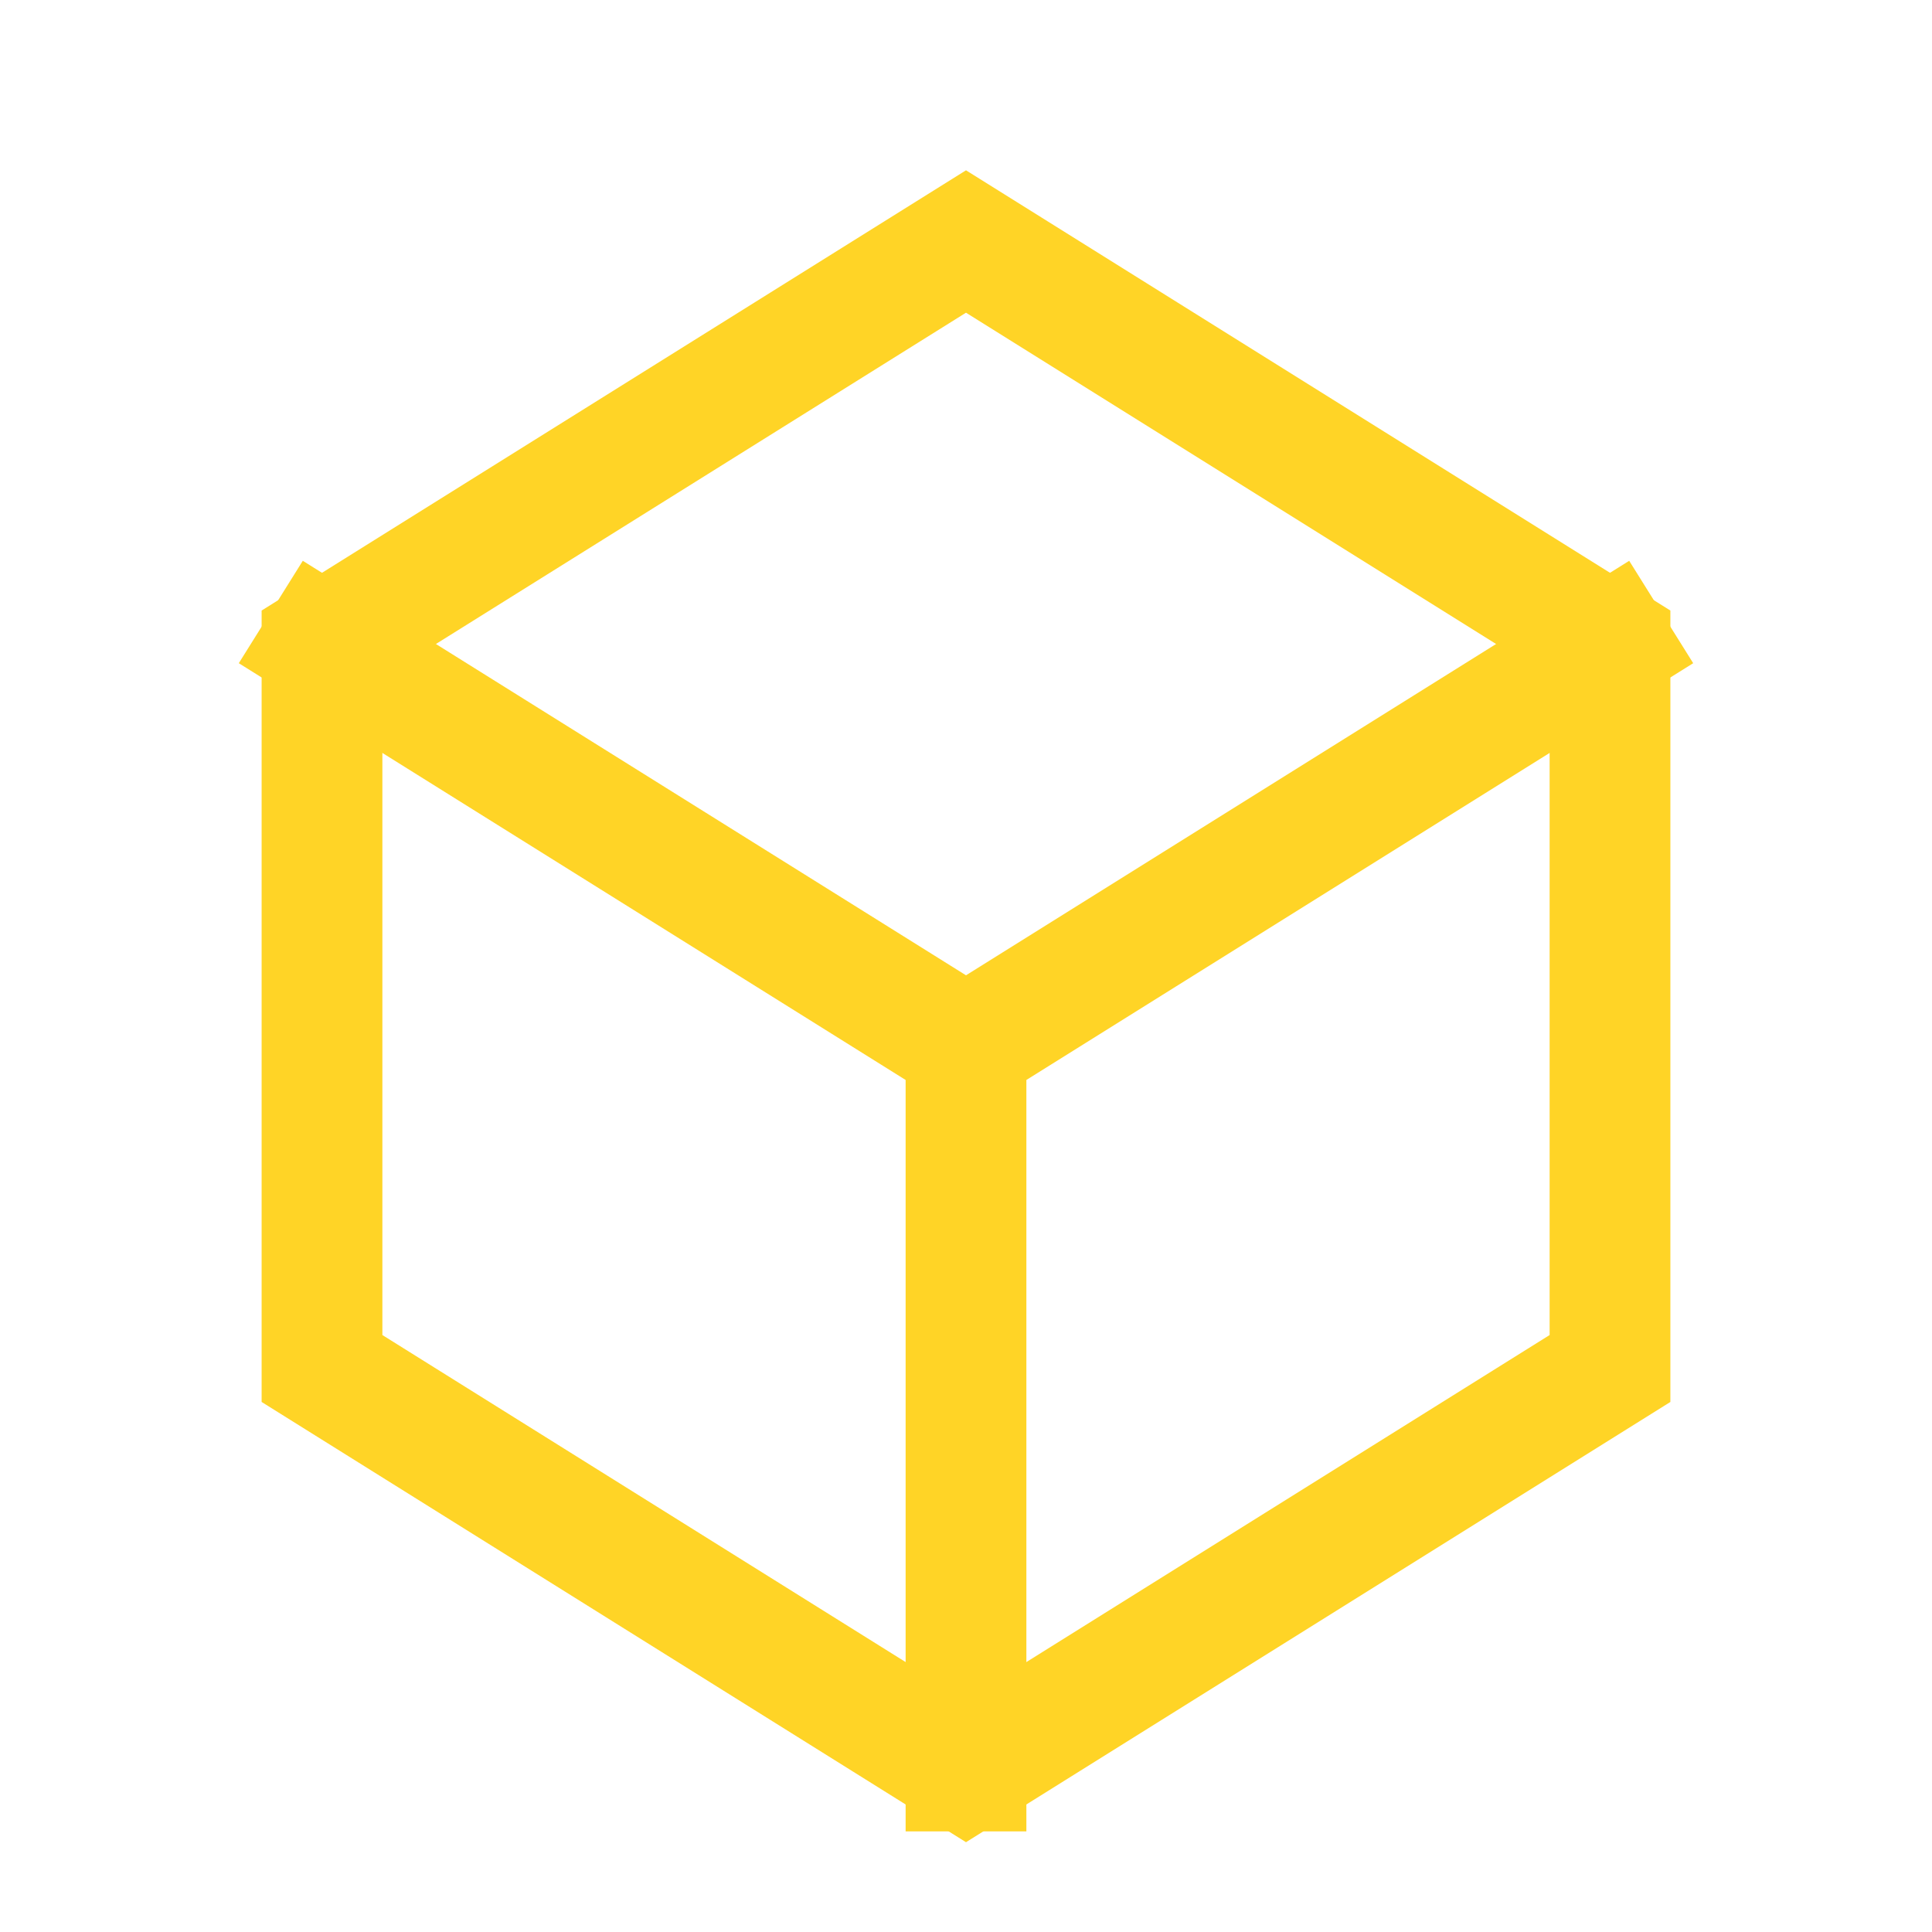
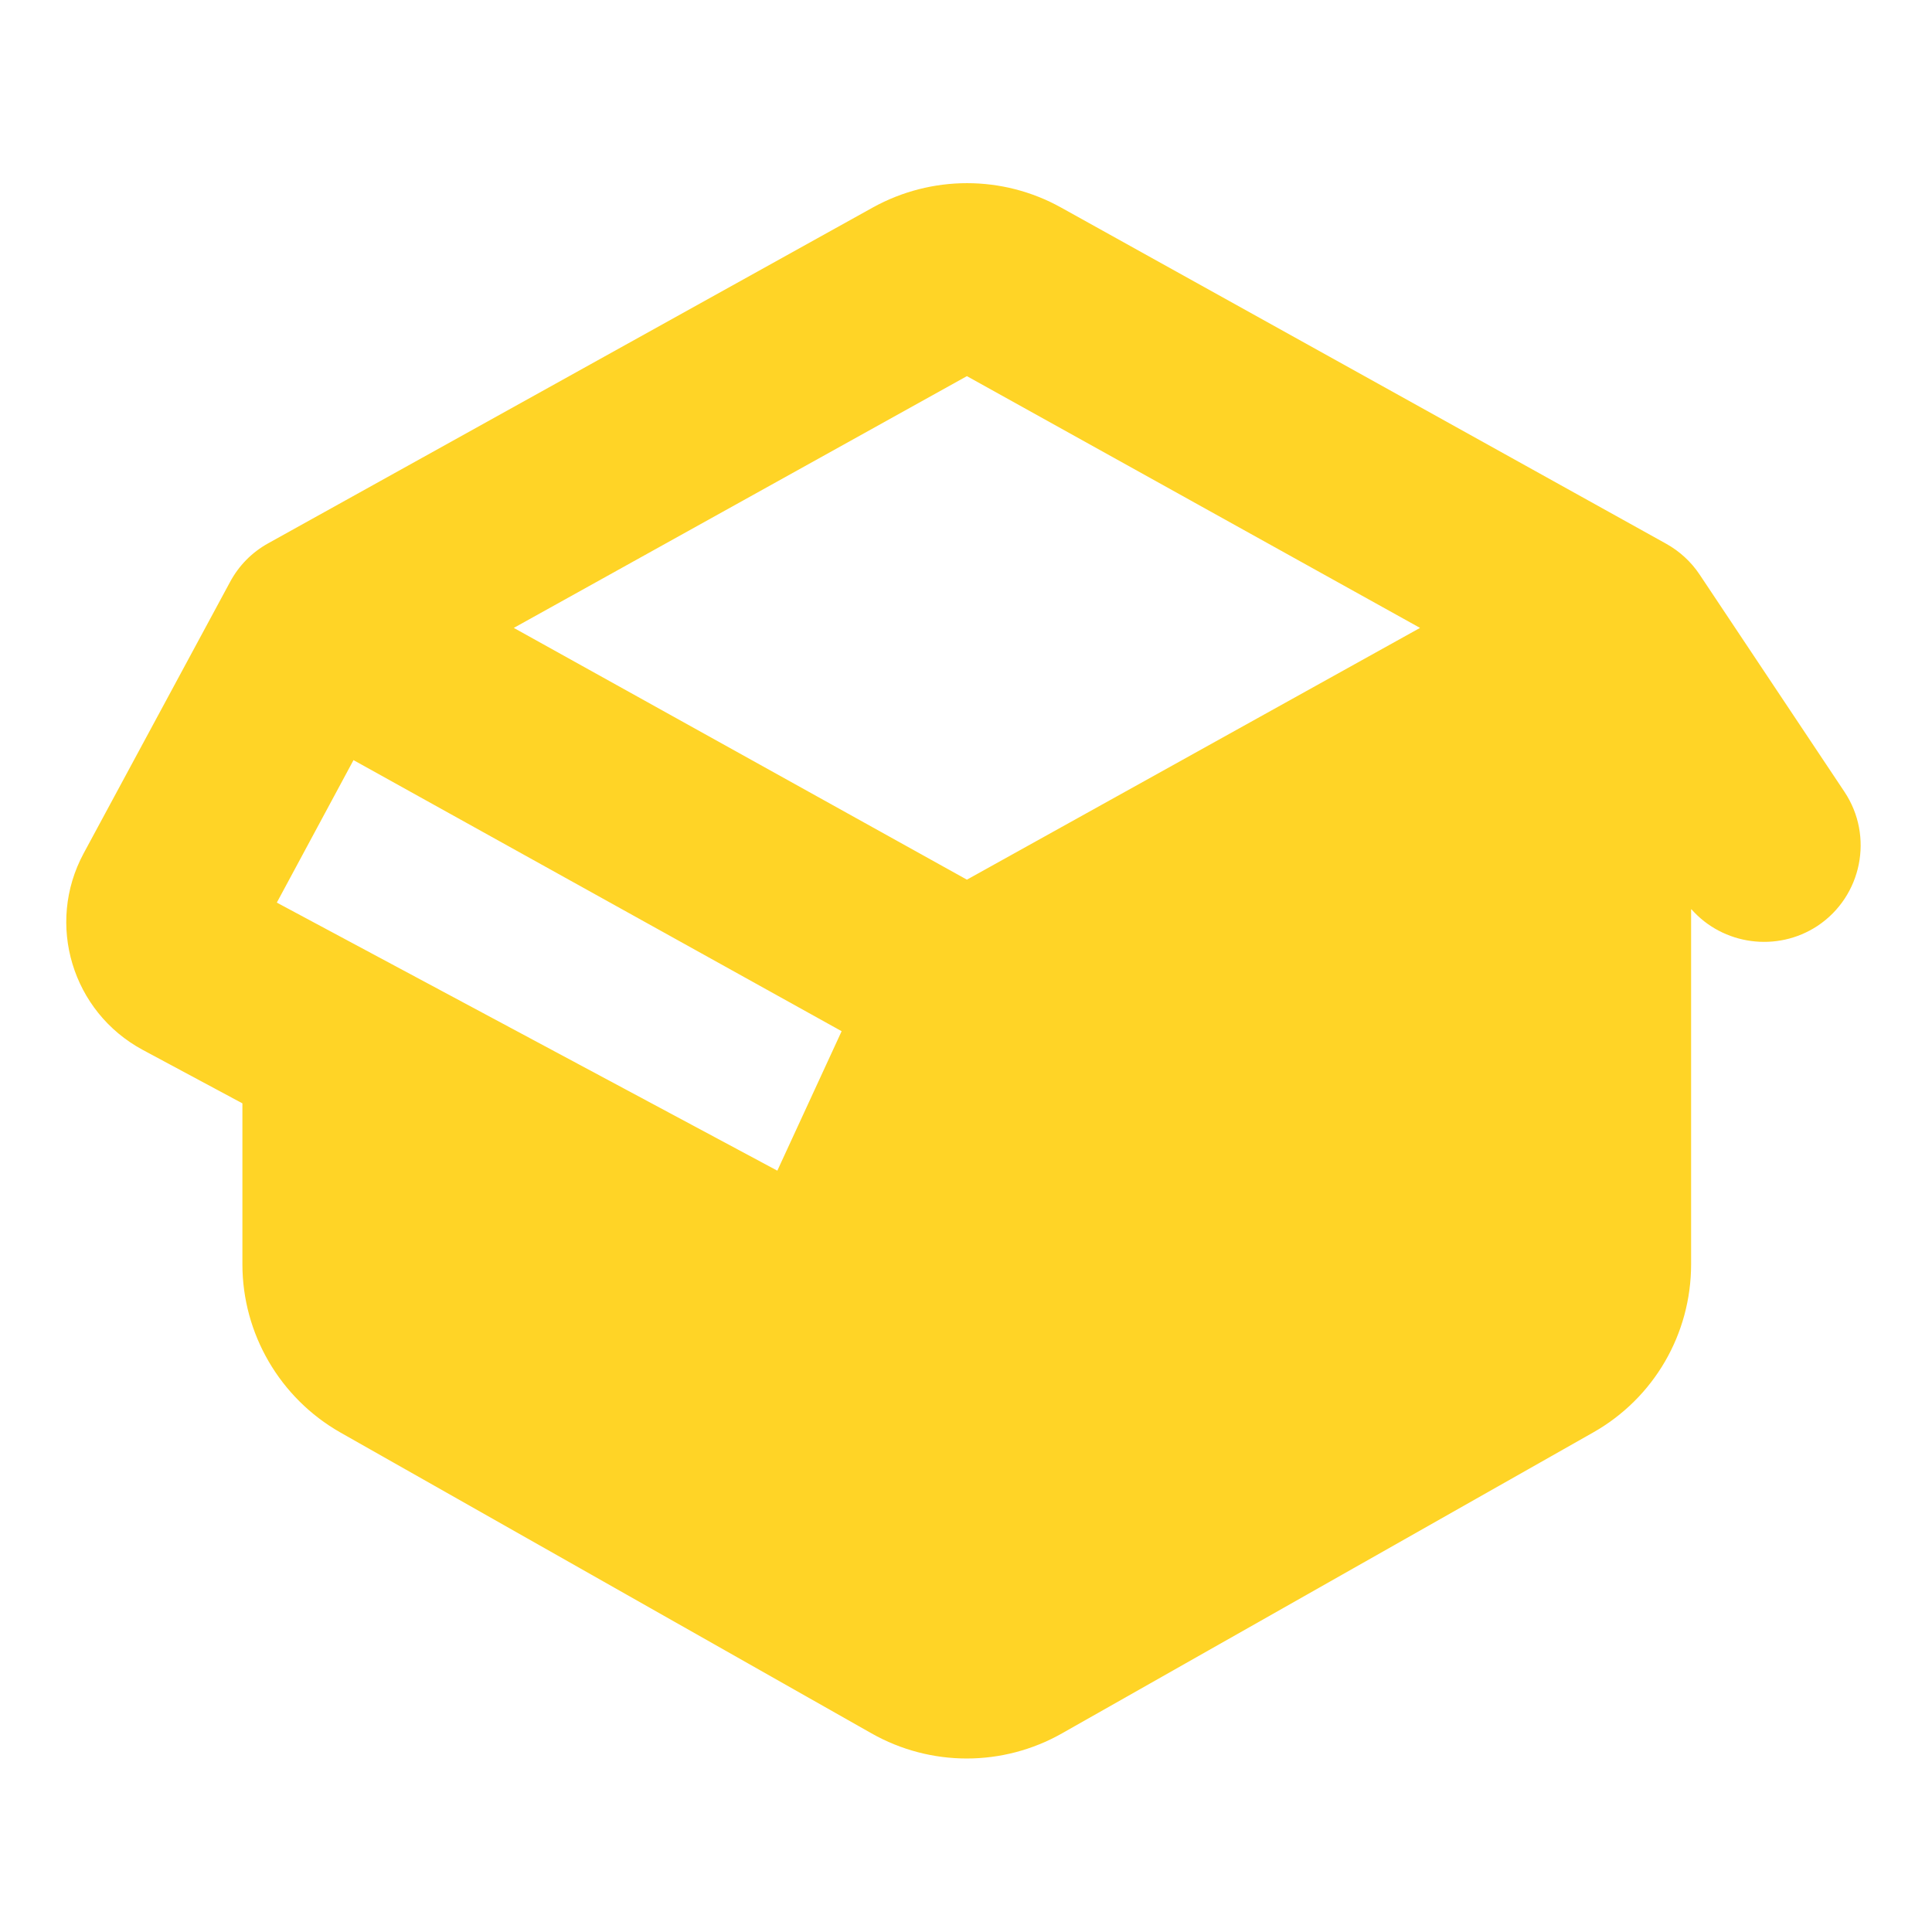
- <svg xmlns="http://www.w3.org/2000/svg" width="24" height="24" viewBox="0 0 24 24" fill="none" stroke="#FFD426" stroke-width="1.5" stroke-linecap="square" stroke-linejoin="miter">
-   <path d="m4 8 8-5 8 5v9l-8 5-8-5Z" />
-   <path d="m4 8 8 5 8-5M12 13v9" />
+ <svg xmlns="http://www.w3.org/2000/svg" width="24" height="24" viewBox="0 0 640 512" fill="#FFD426">
+   <path d="M560.3 237.2c10.4 11.8 28.3 14.4 41.8 5.5 14.7-9.8 18.7-29.7 8.9-44.4l-48-72c-2.8-4.2-6.6-7.7-11.1-10.2L351.4 4.7c-19.3-10.7-42.8-10.7-62.2 0L88.8 116c-5.4 3-9.7 7.4-12.6 12.8L27.7 218.7c-12.6 23.4-3.8 52.5 19.6 65.1l33 17.7 0 53.3c0 23 12.4 44.3 32.4 55.7l176 99.7c19.6 11.1 43.5 11.1 63.1 0l176-99.7c20.1-11.4 32.4-32.6 32.4-55.7l0-117.5zm-240-9.8L170.2 144 320.3 60.6 470.4 144 320.3 227.4zm-41.5 50.2l-21.3 46.2-165.8-88.8 25.4-47.2 161.7 89.8z" />
</svg>
